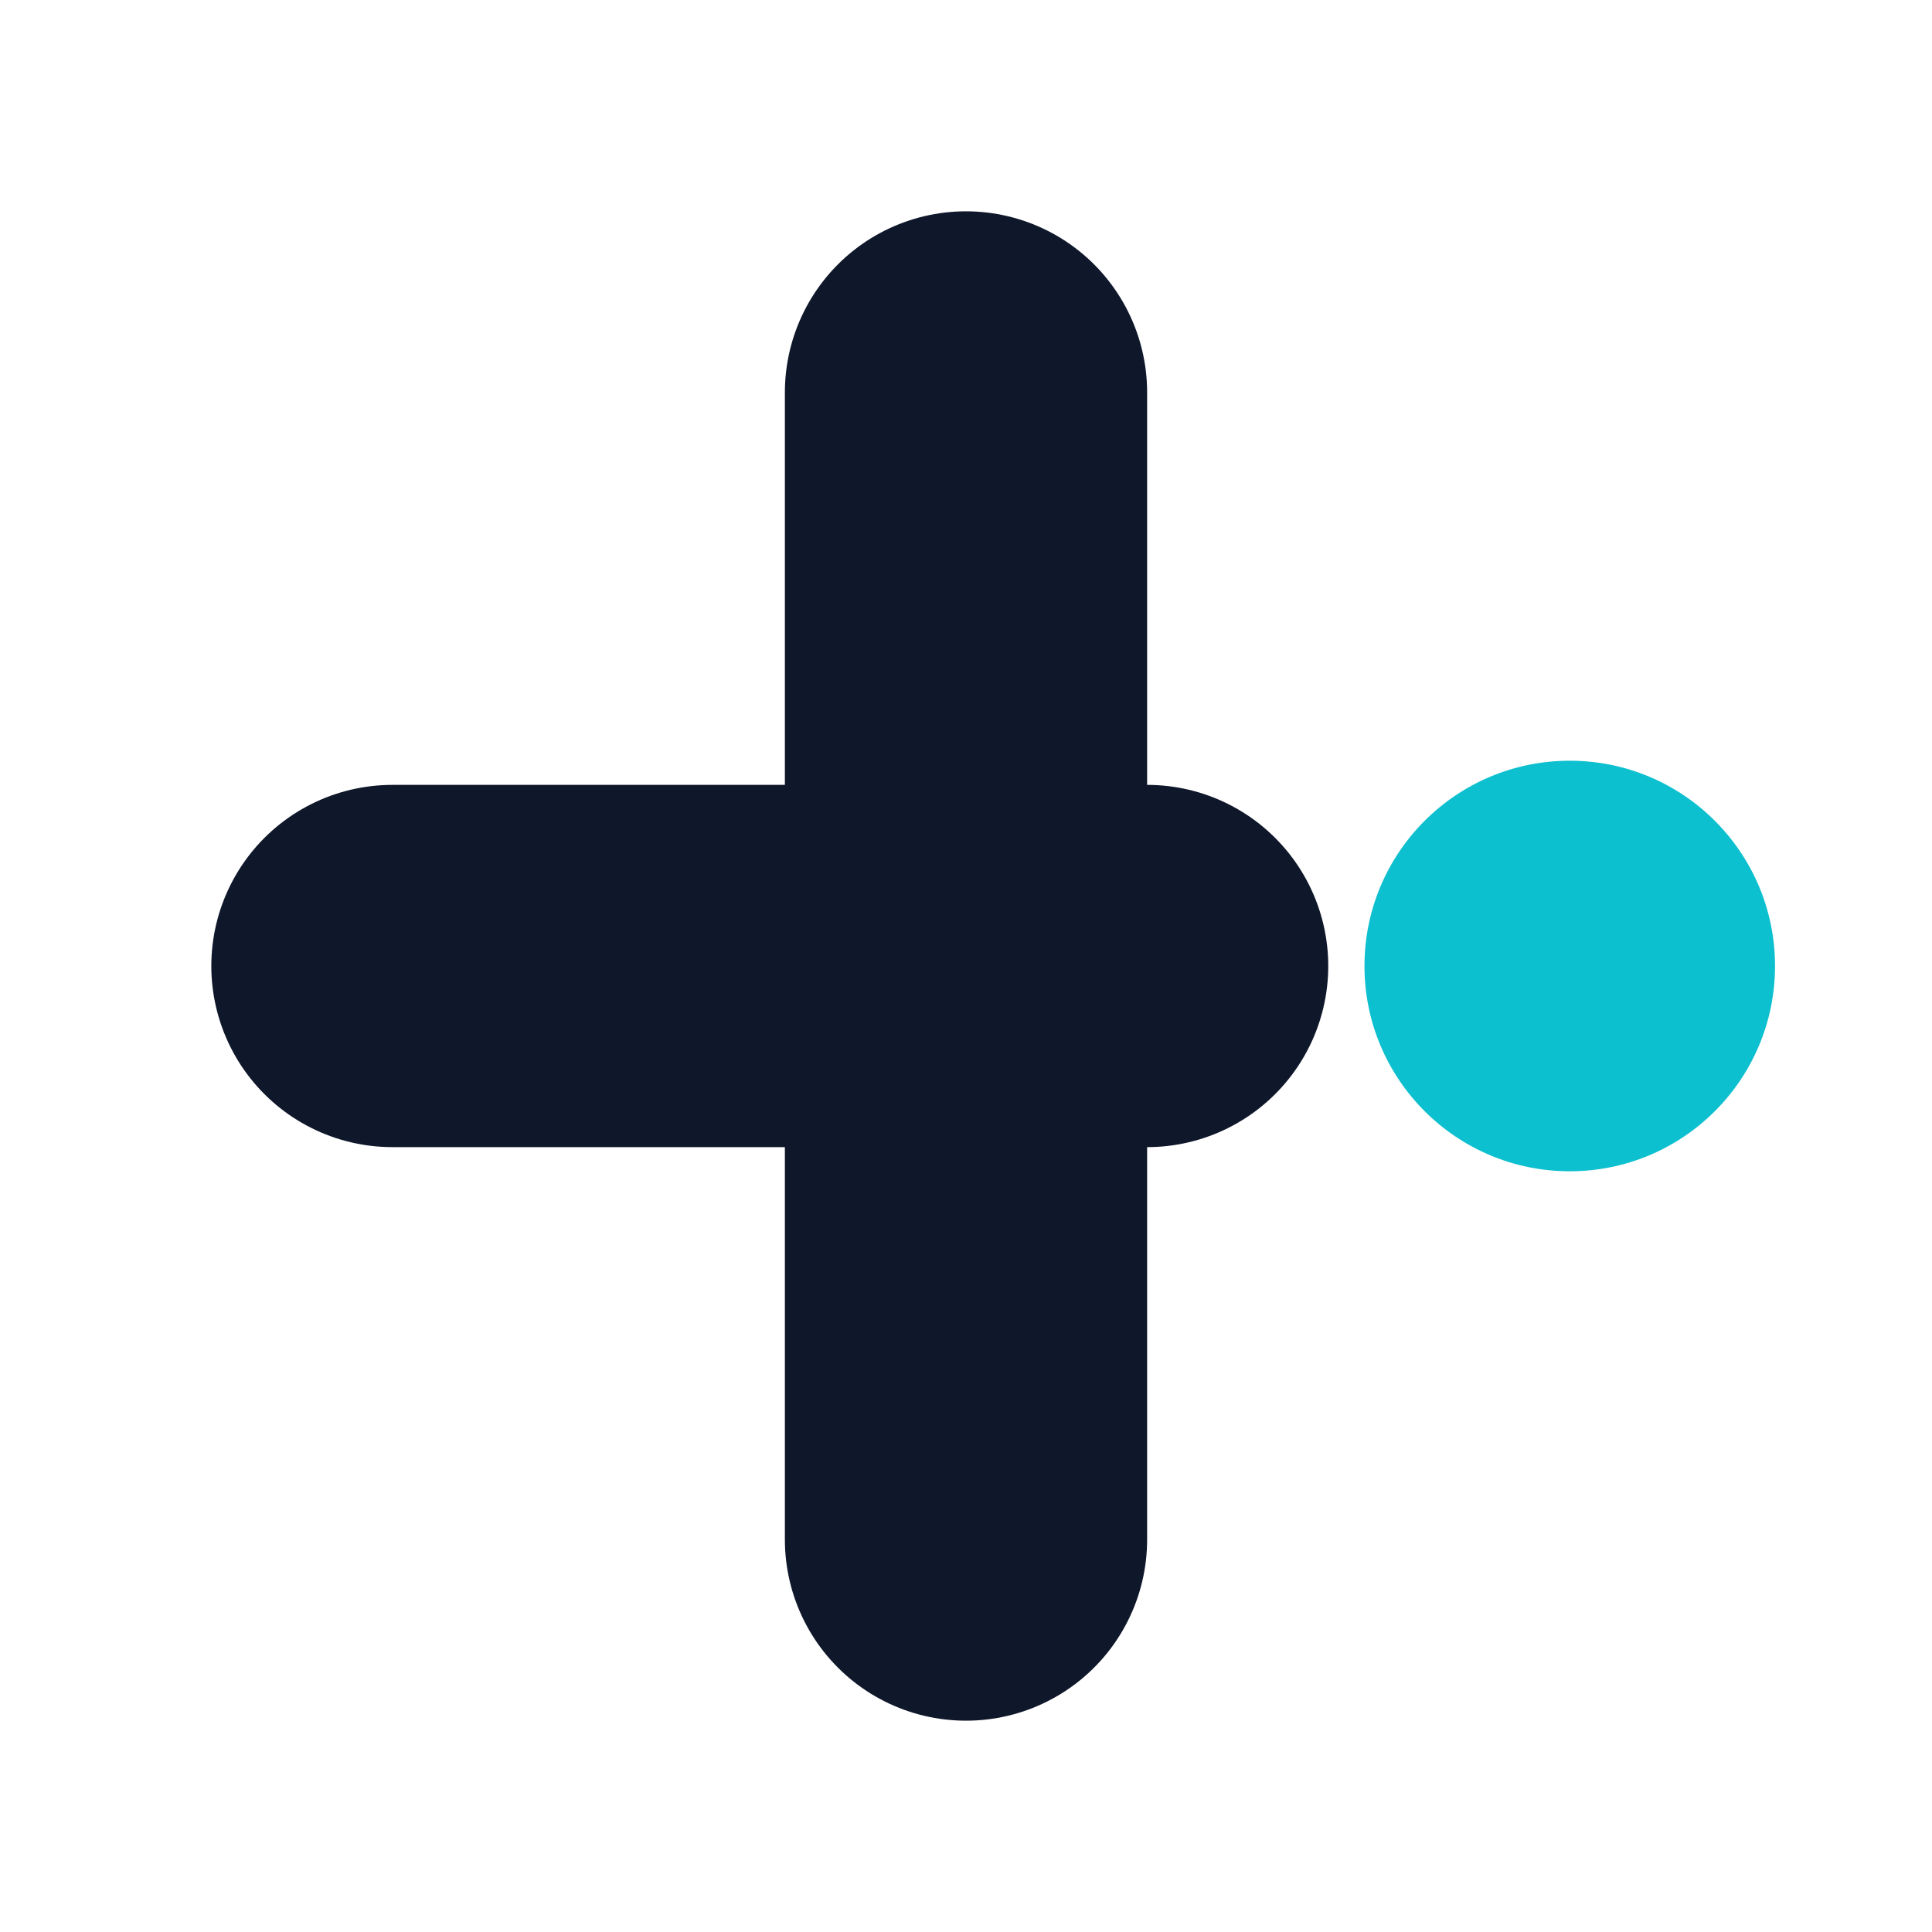
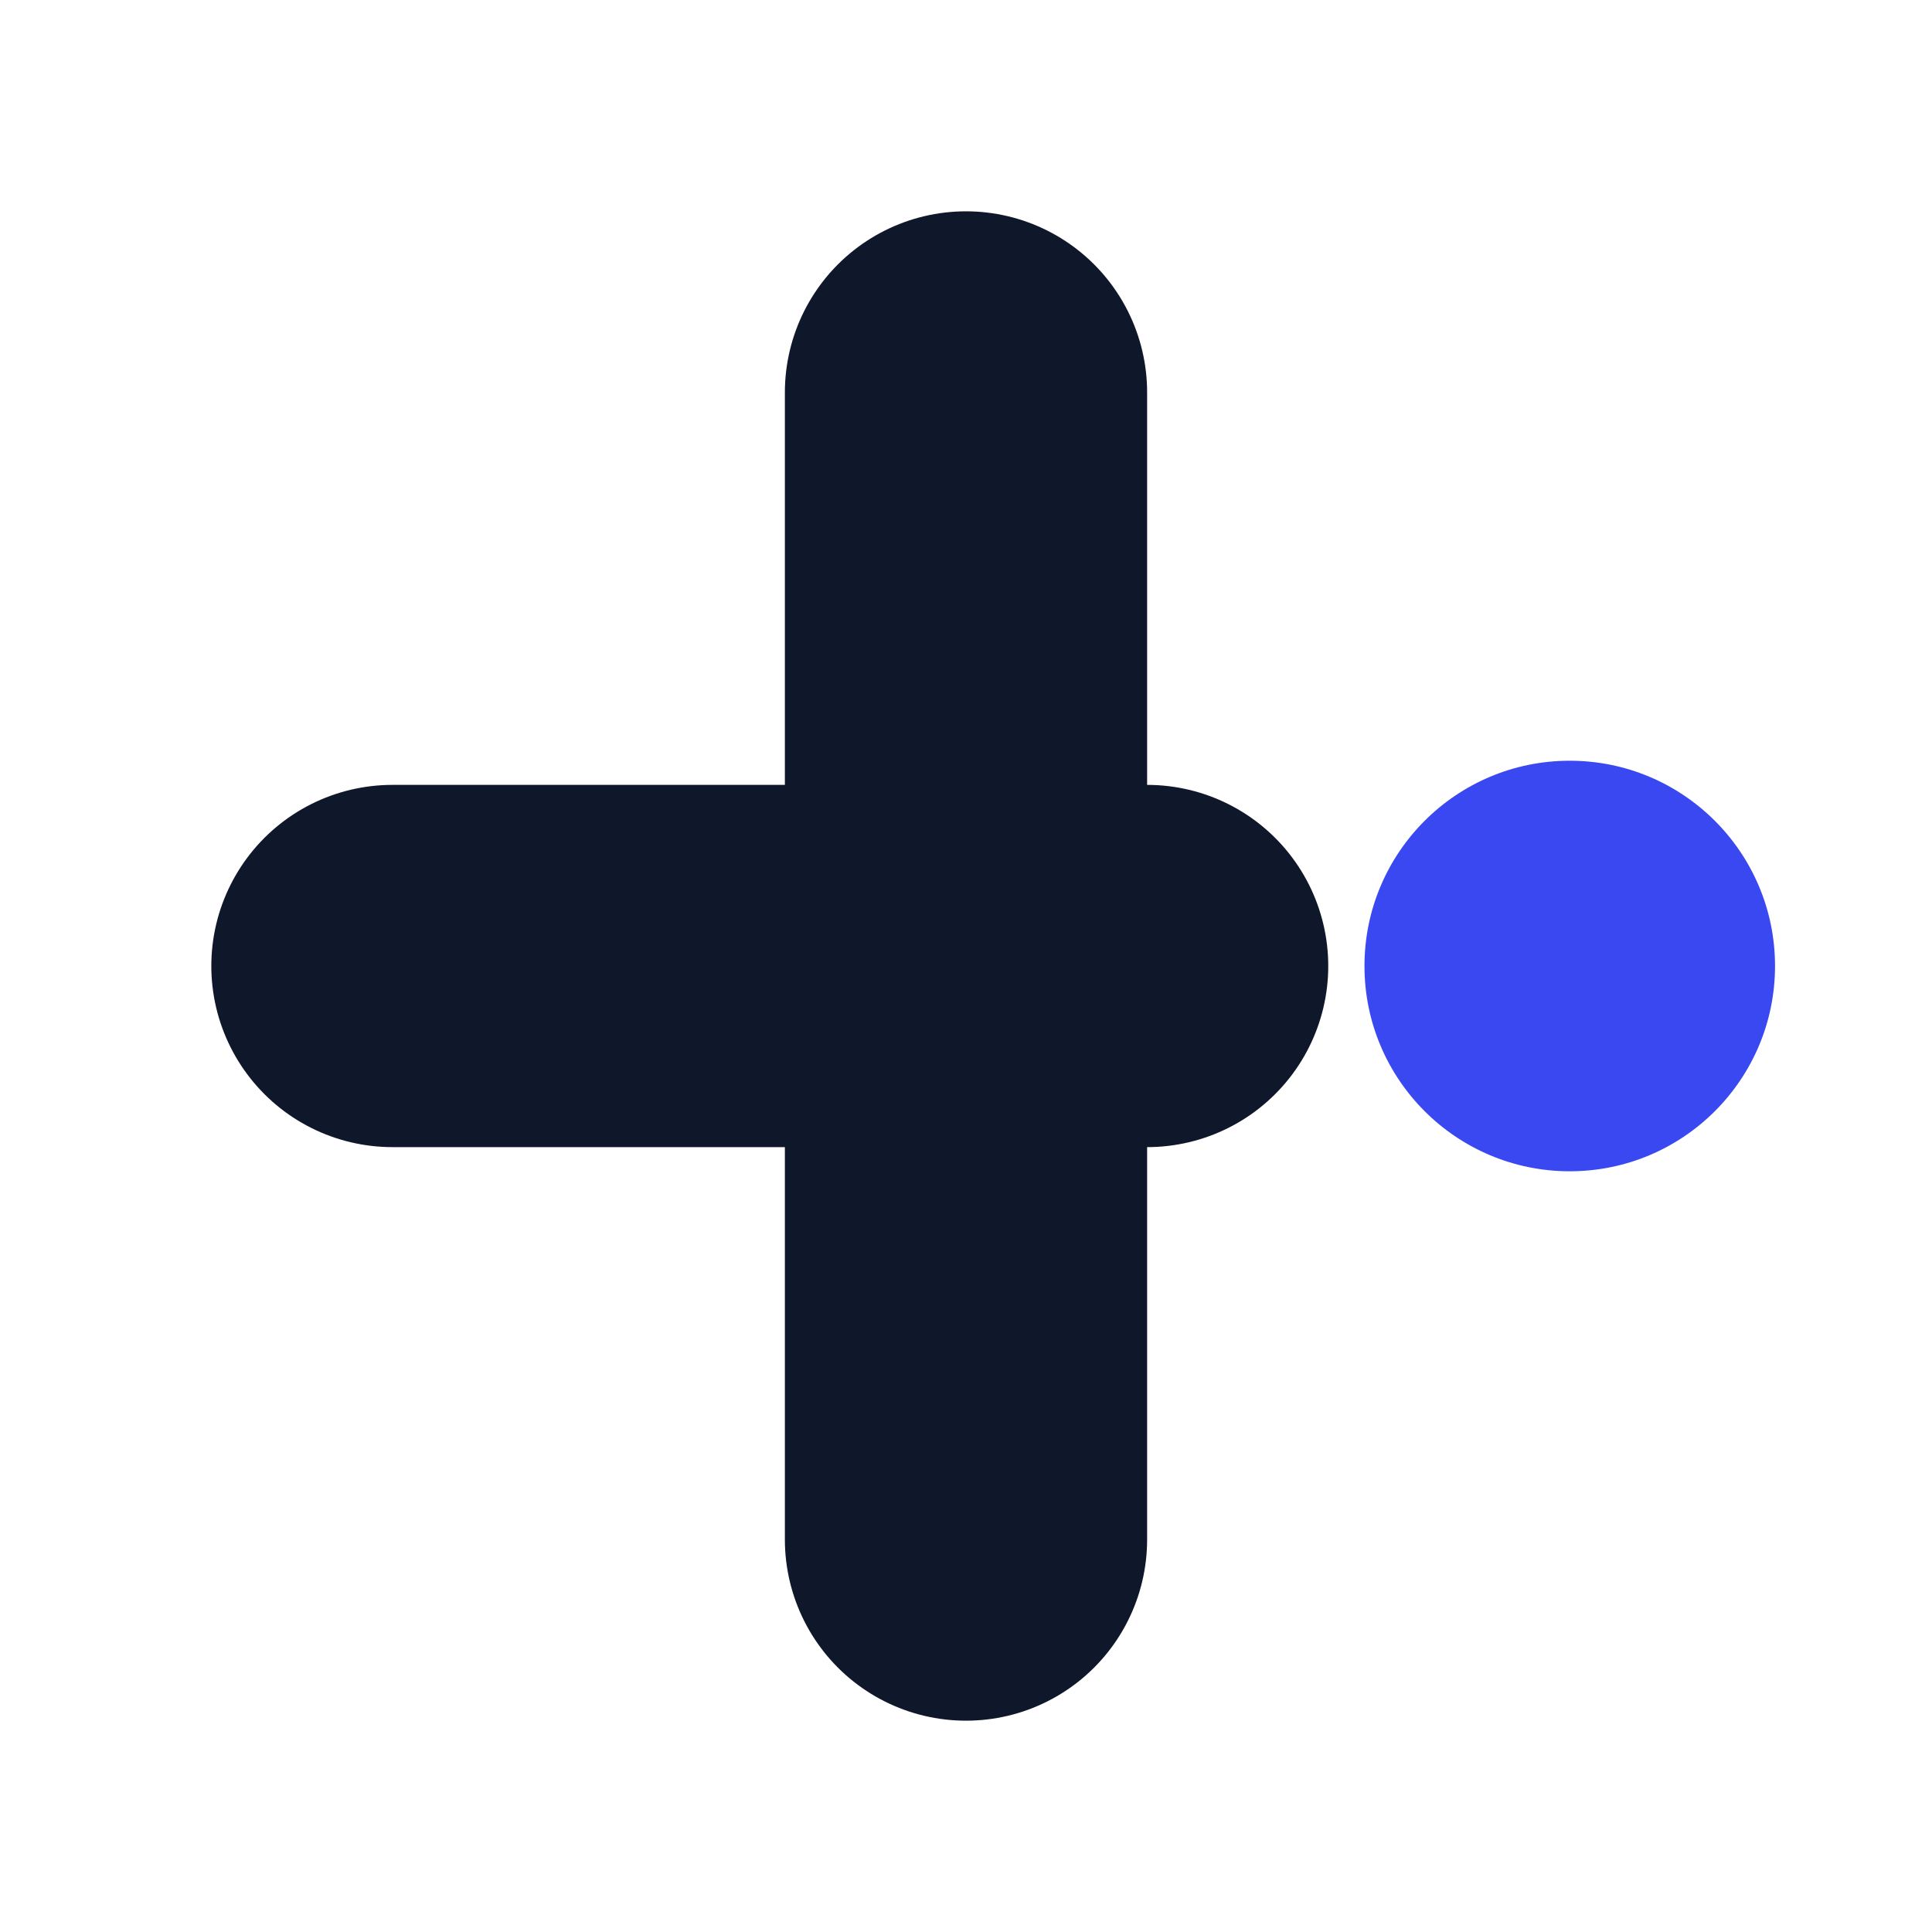
<svg xmlns="http://www.w3.org/2000/svg" width="32" height="32" viewBox="0 0 32 32" fill="none">
  <path d="M16 6.5v19" stroke="#0F172A" stroke-width="6" stroke-linecap="round" />
  <path d="M6.5 16H19" stroke="#0F172A" stroke-width="6" stroke-linecap="round" />
-   <circle cx="26" cy="16" r="3.4" fill="#0CC0CF" />
+   <circle cx="26" cy="16" r="3.4" fill="#3A48F1" />
</svg>
